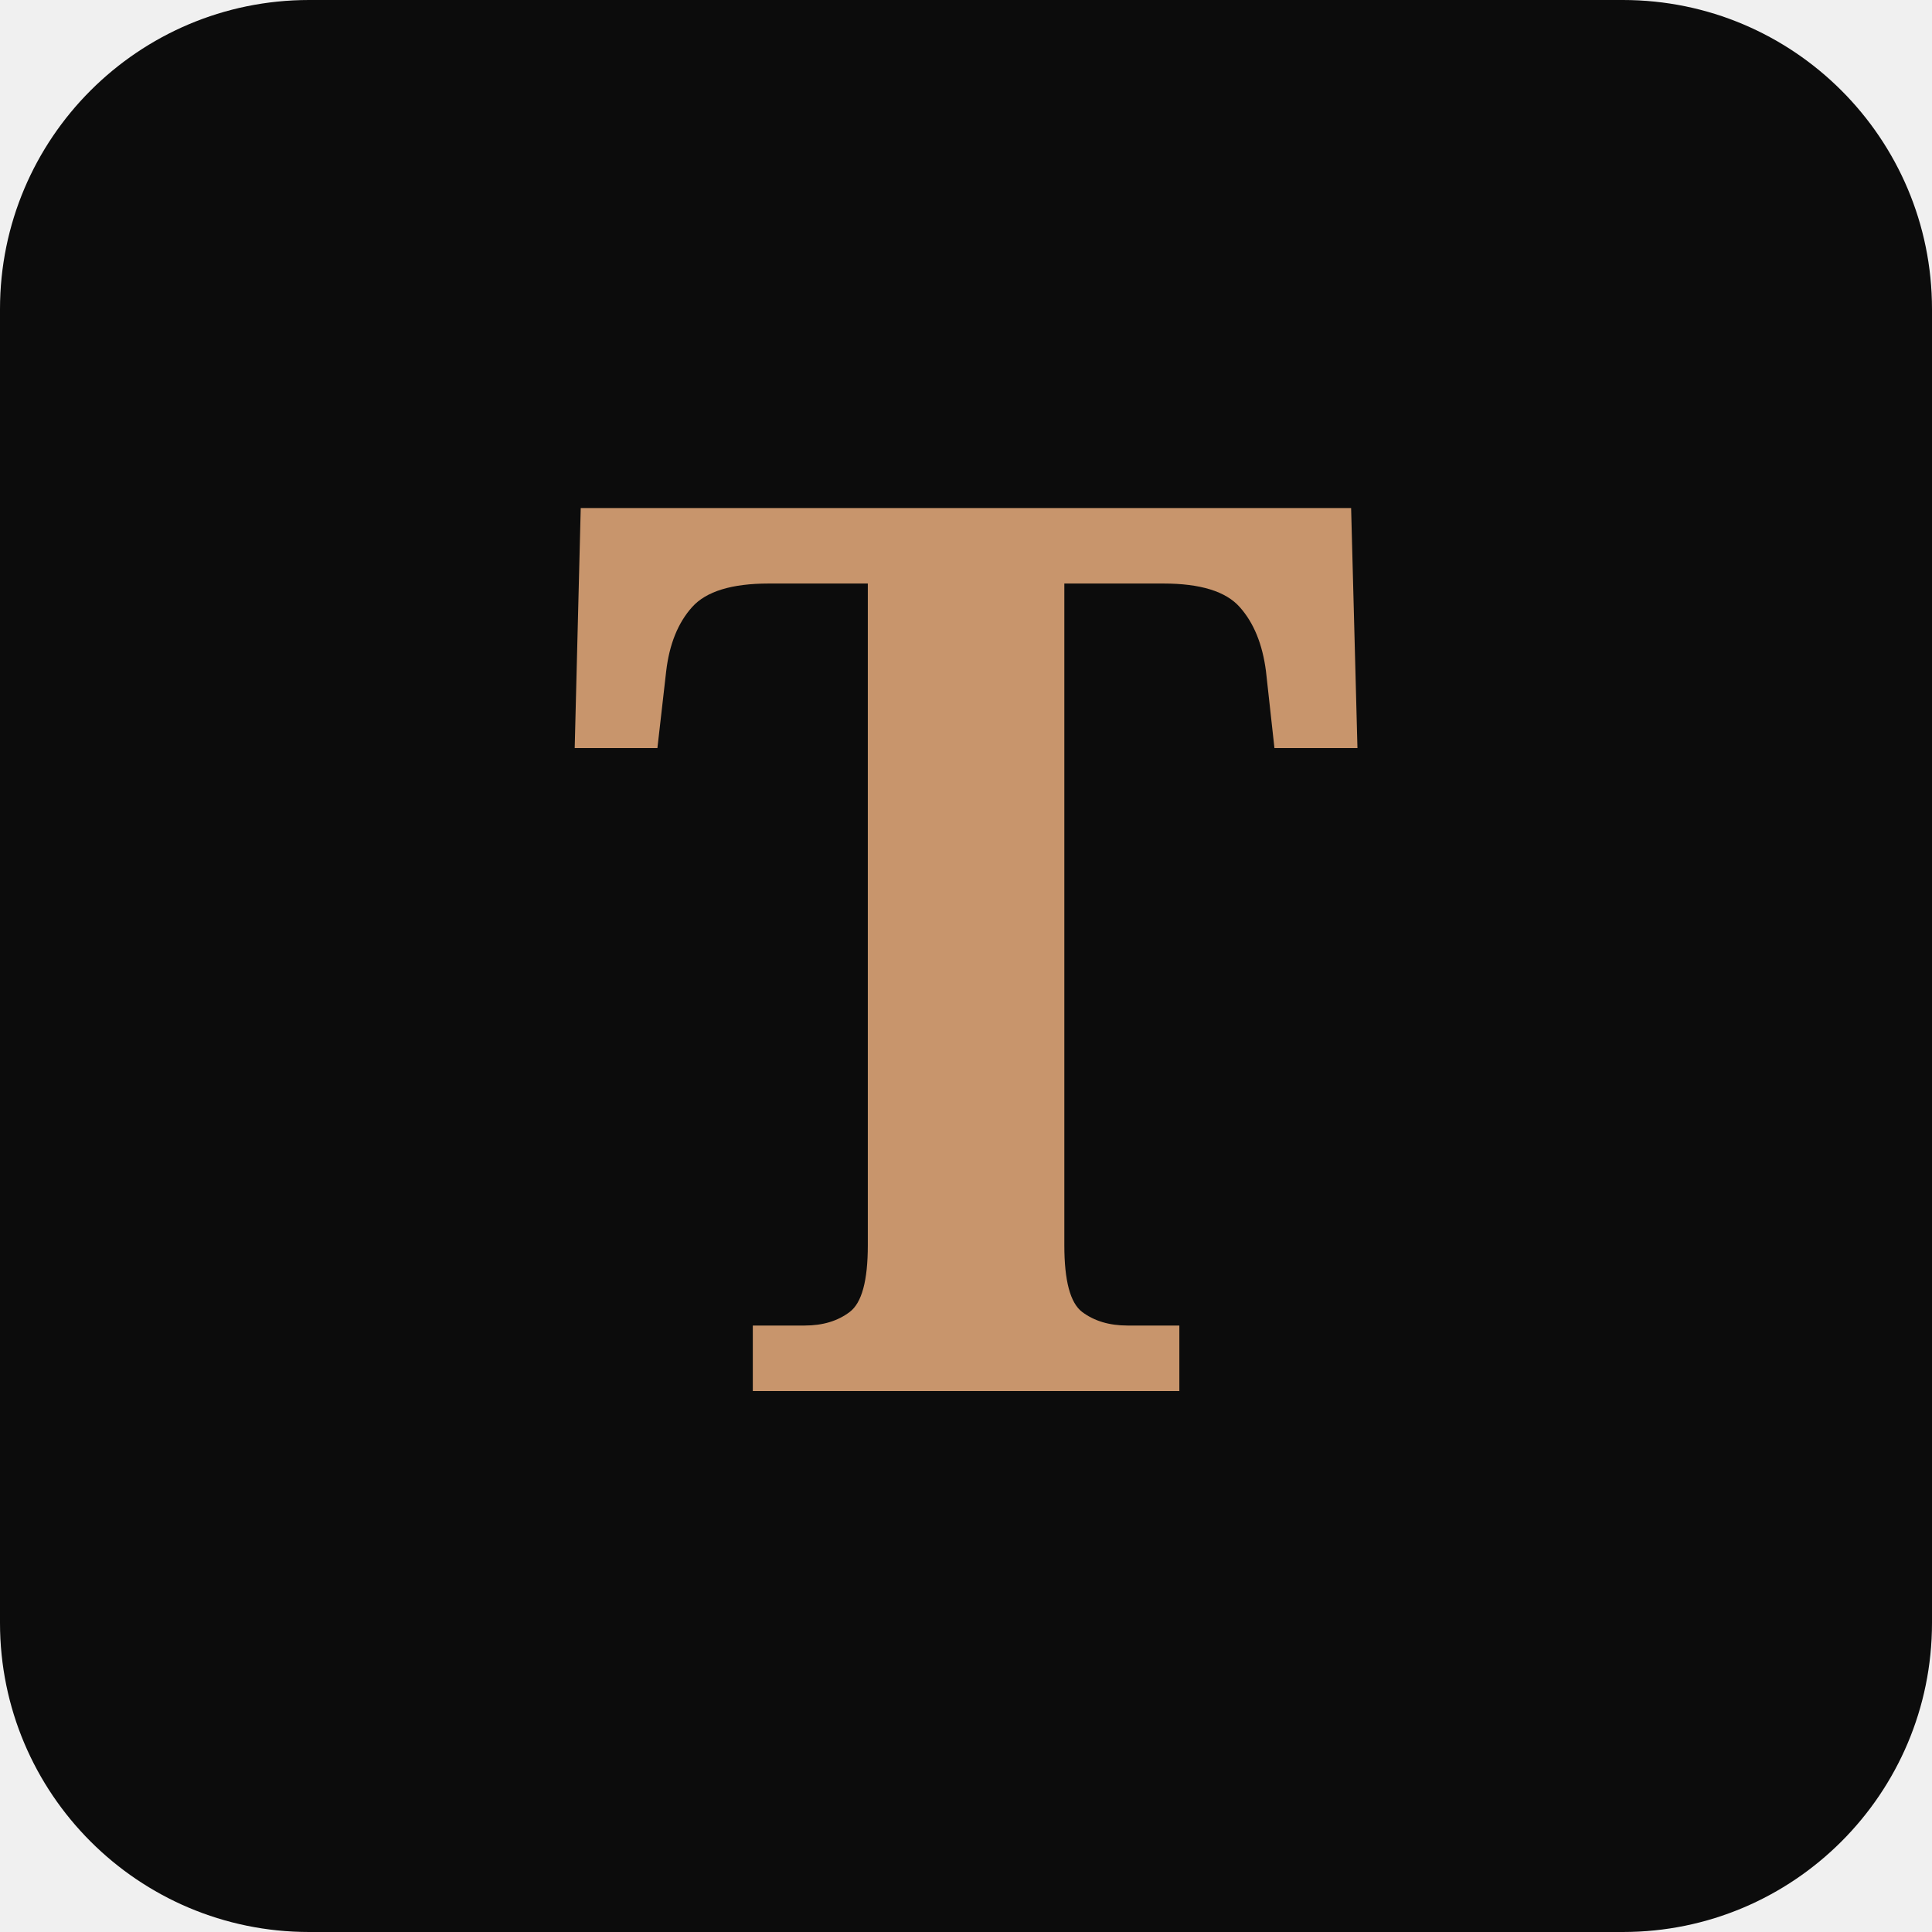
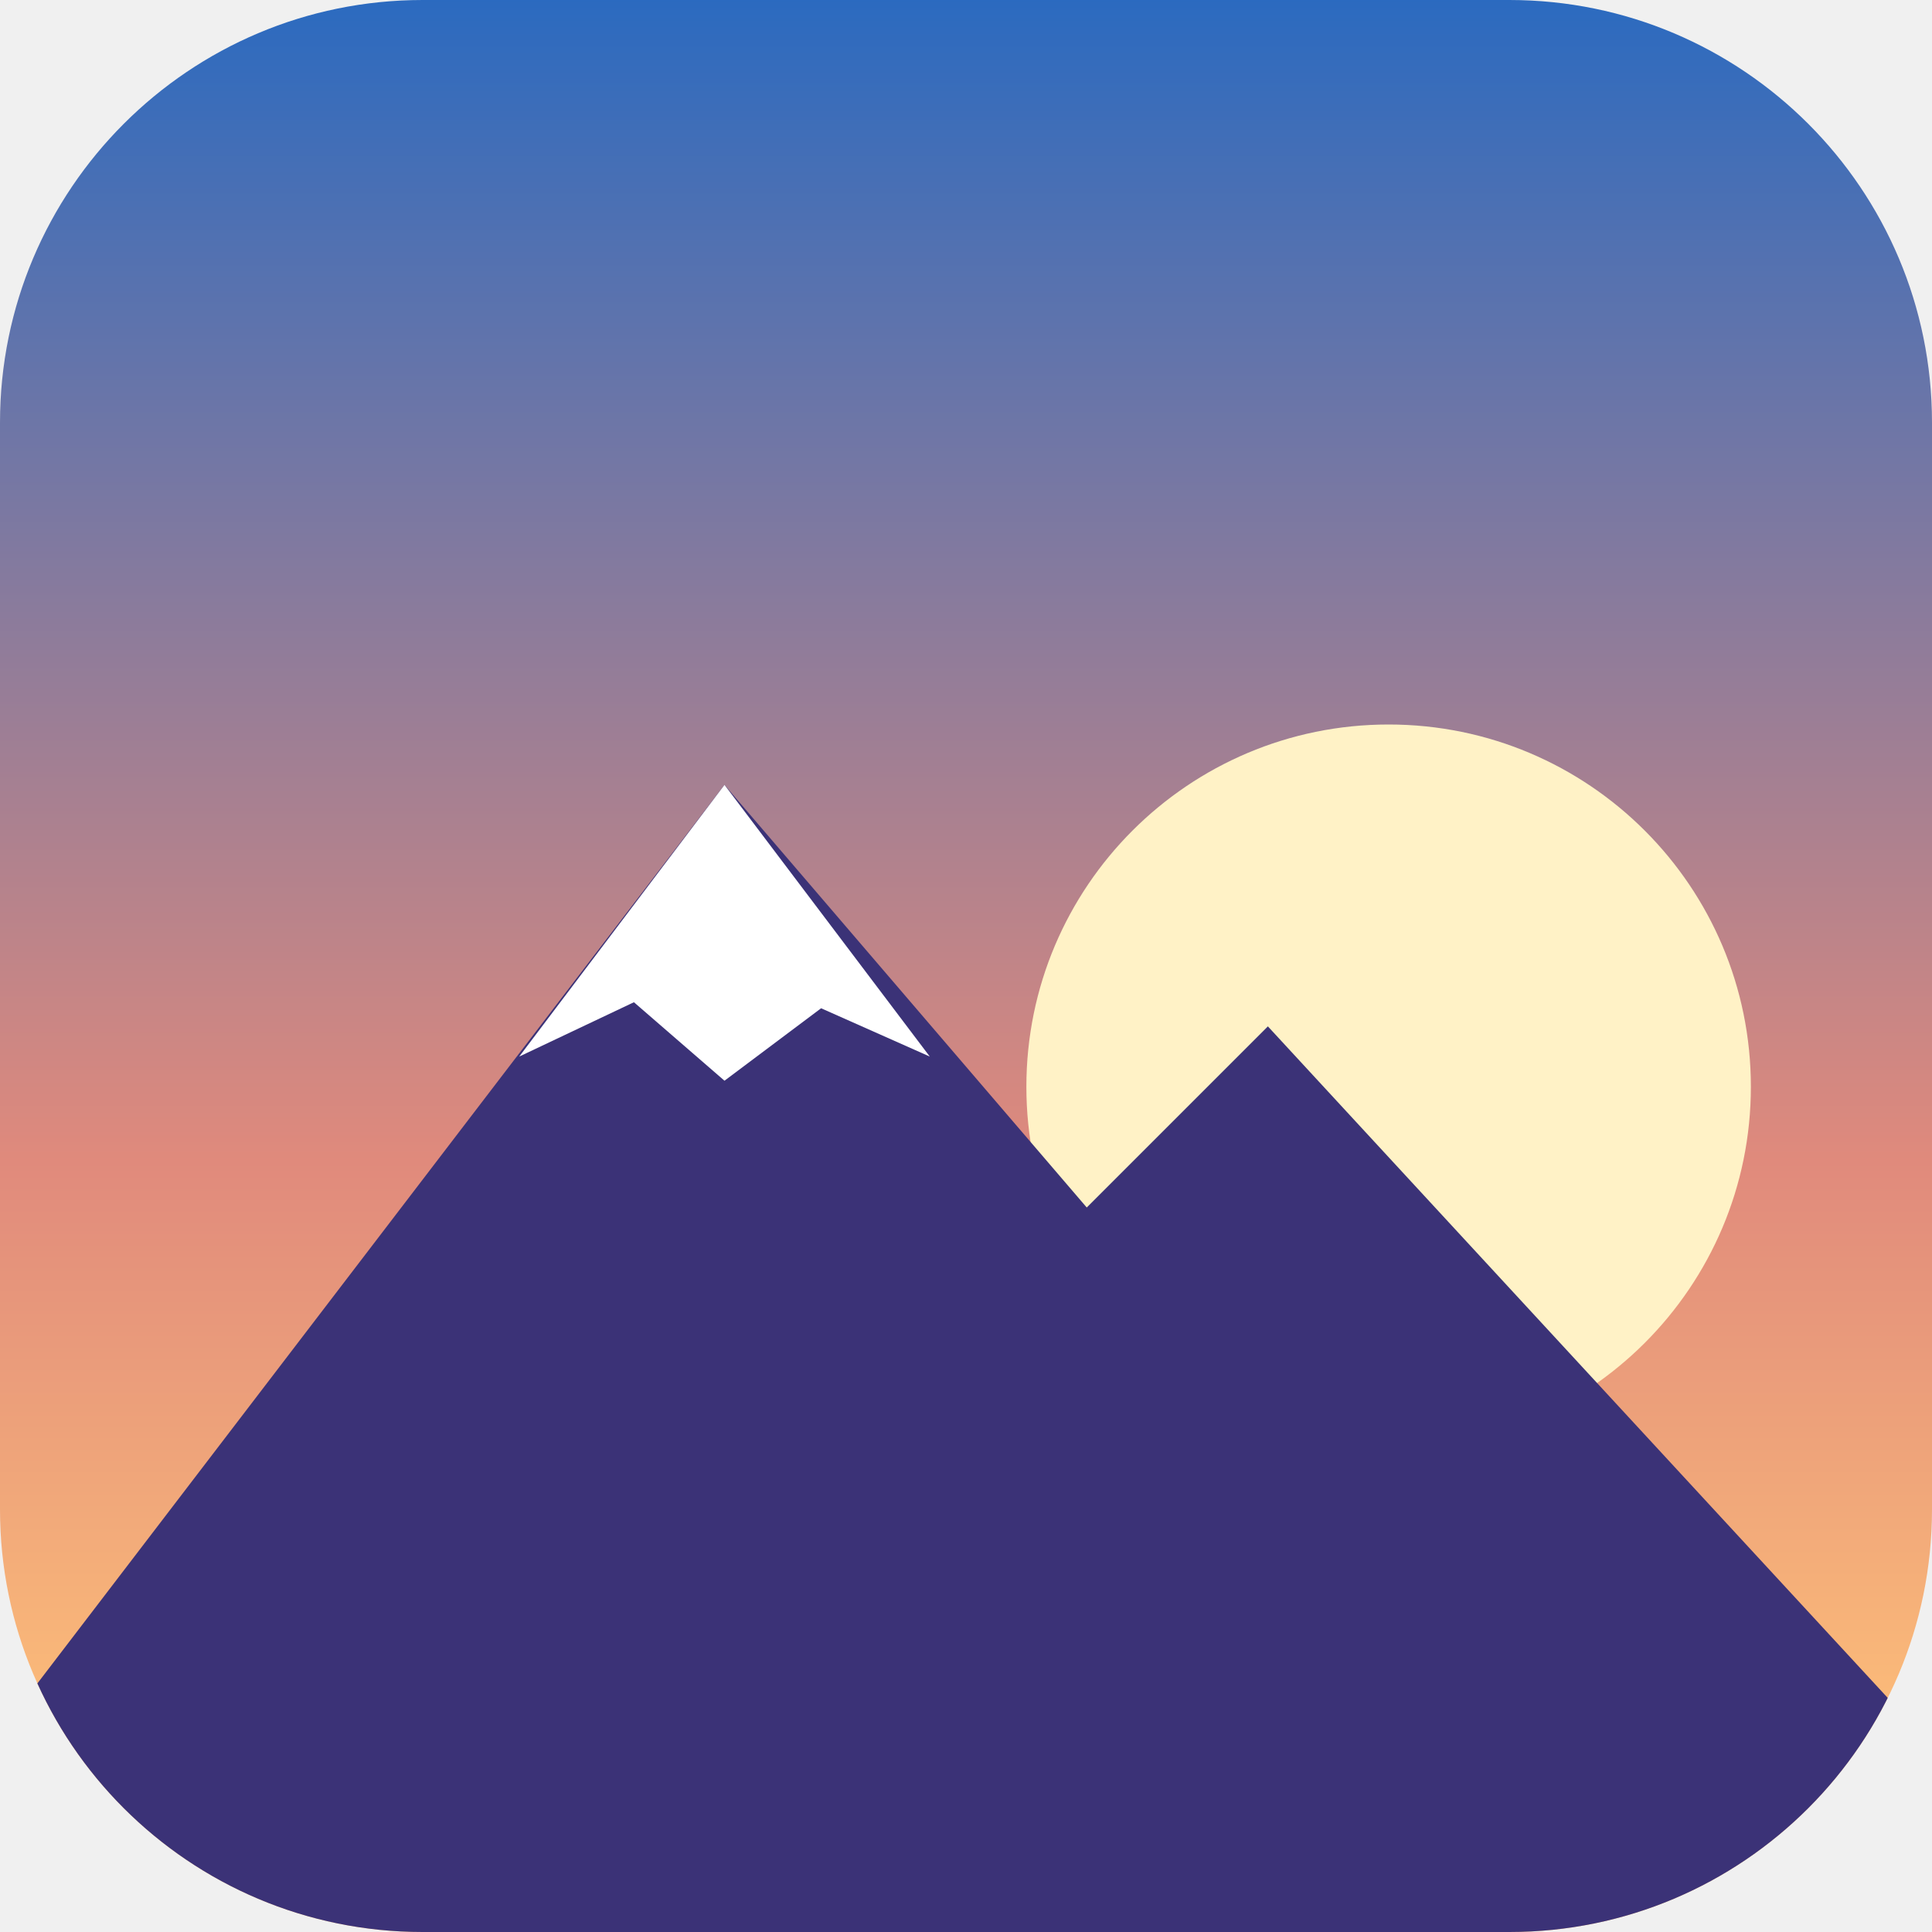
- <svg xmlns="http://www.w3.org/2000/svg" viewBox="0 0 100 100">
-   <rect width="100" height="100" rx="16" fill="#0c0c0c" />
-   <text x="50" y="72" font-family="Georgia, serif" font-size="64" font-weight="700" fill="#c8956c" text-anchor="middle">T</text>
+ <svg xmlns="http://www.w3.org/2000/svg" viewBox="0 0 32 32">
+   <defs>
+     <linearGradient id="sky" x1="0" y1="0" x2="0" y2="1">
+       <stop offset="0" stop-color="#2a6ac0" />
+       <stop offset=".6" stop-color="#e08a7c" />
+       <stop offset=".92" stop-color="#ffc178" />
+     </linearGradient>
+     <clipPath id="tile">
+       <rect width="32" height="32" rx="7" />
+     </clipPath>
+   </defs>
+   <g clip-path="url(#tile)">
+     <rect width="32" height="32" fill="url(#sky)" />
+     <circle cx="23" cy="18" r="6" fill="#fff2c6" />
+     <path d="M-1 30L12 13l6 7 3-3 12 13v3H-1z" fill="#3b3277" />
+     <path d="M12 13L8.6 17.5l1.9-.9 1.5 1.3 1.6-1.2 1.8.8z" fill="#fff" />
+   </g>
</svg>
